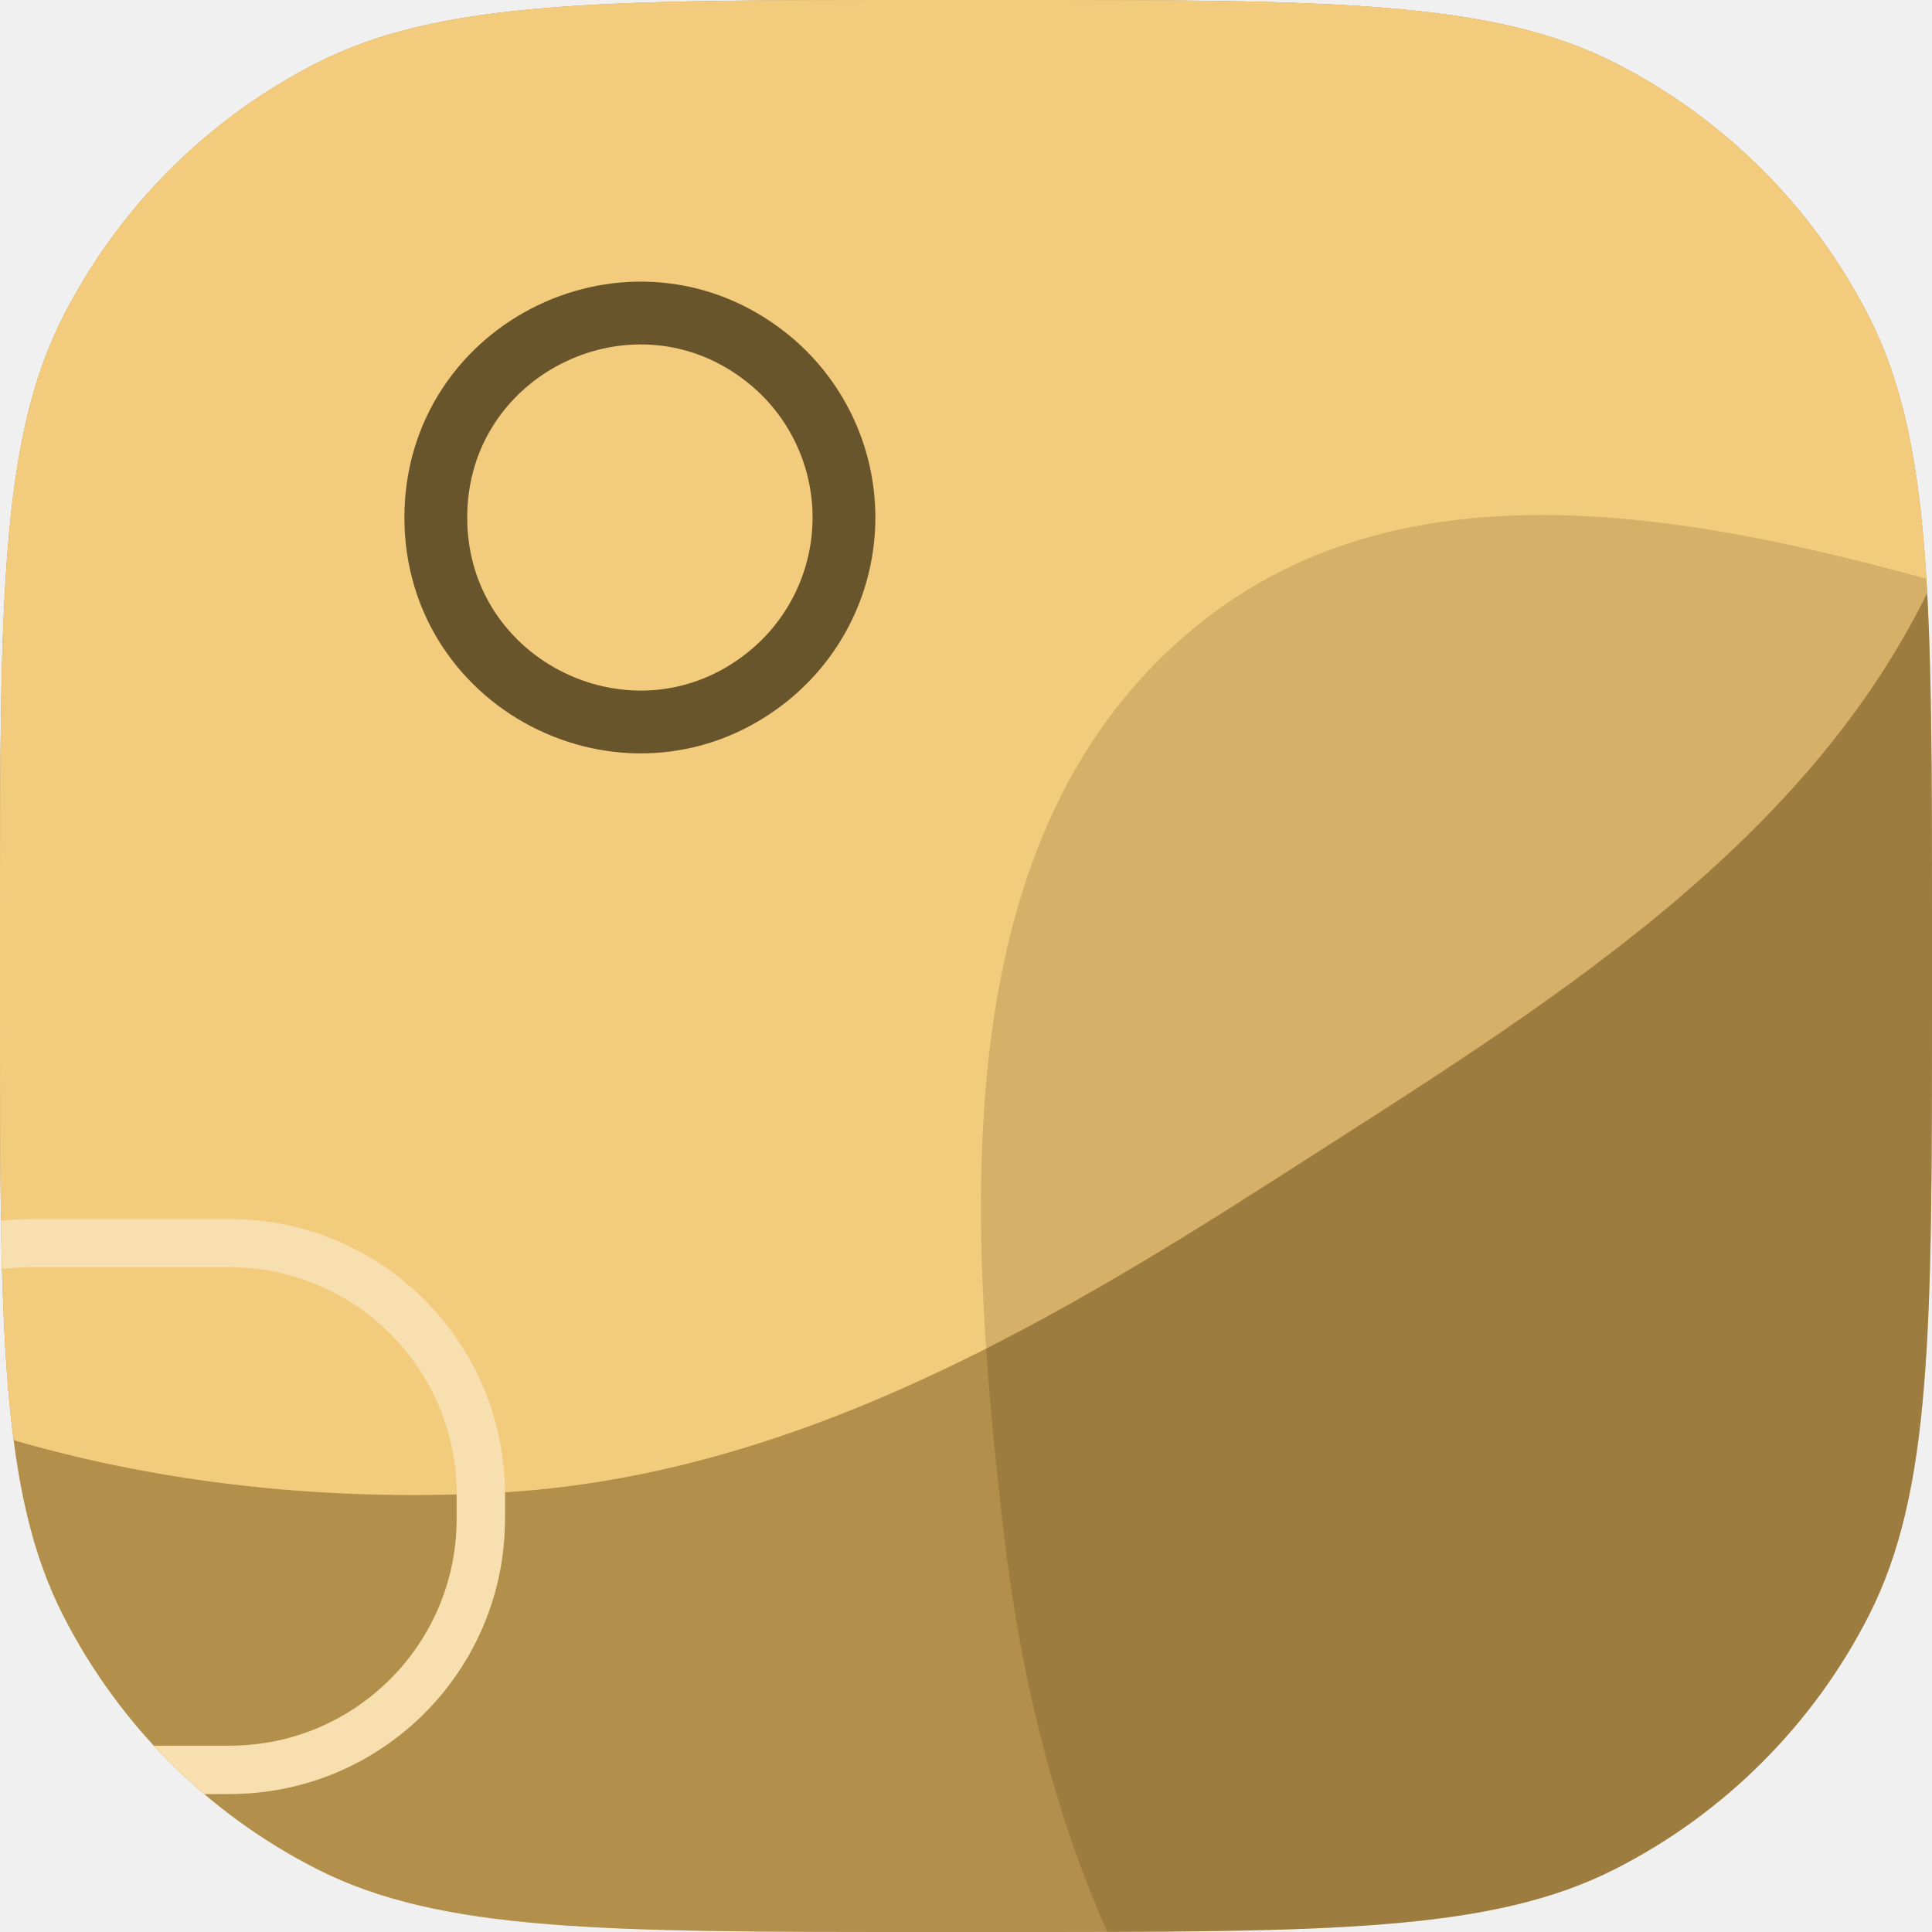
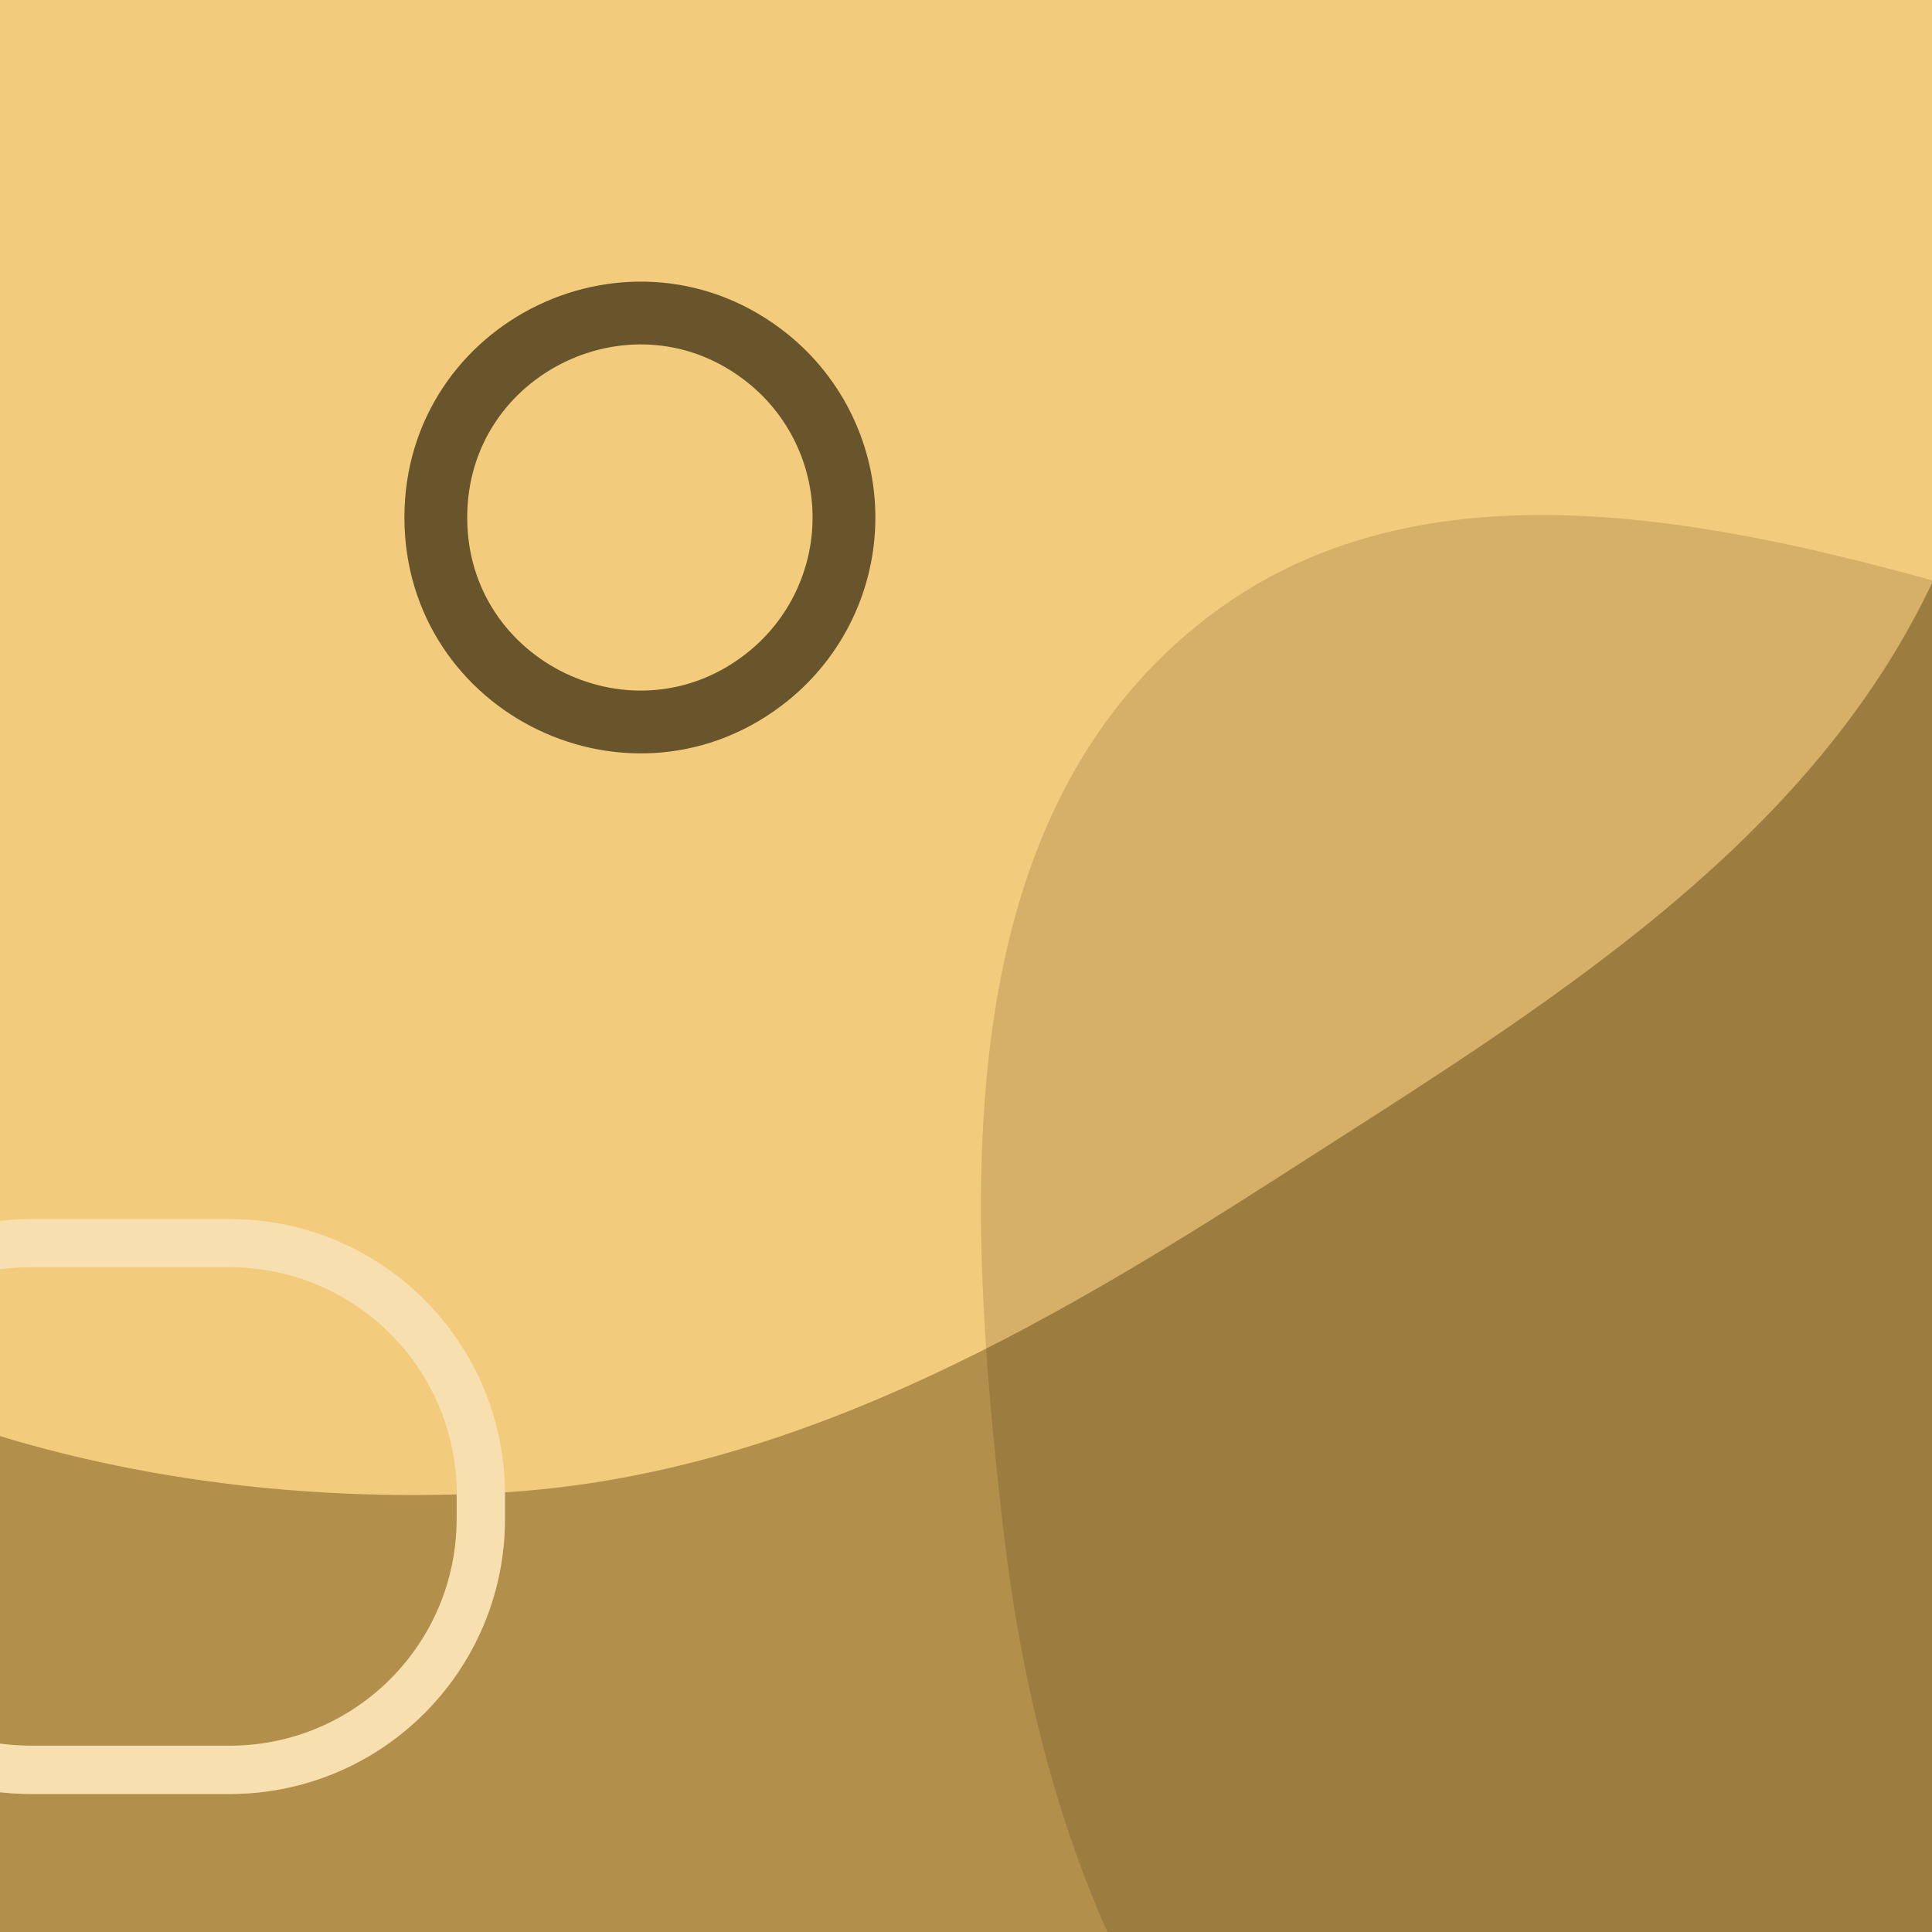
<svg xmlns="http://www.w3.org/2000/svg" fill="none" viewBox="0 0 40 40">
-   <g clip-path="url(#clip0_95_23616)">
-     <g clip-path="url(#clip1_95_23616)">
-       <path fill="#F0C165" d="M-43 0H83v40H-43z" />
-       <path fill="#000" fill-opacity=".26" d="M-43 0H83v40H-43z" />
-       <path fill="#F0C165" fill-rule="evenodd" d="M10.225-26.899c6.04.484 11.526 2.84 16.662 6.04 5.504 3.428 11.388 6.977 13.837 12.962 2.533 6.191 2.16 13.433-.534 19.555-2.558 5.813-8.29 9.224-13.646 12.666-5.055 3.247-10.31 6.28-16.319 6.586C4 31.226-2.388 29.802-7.352 26.049c-4.905-3.709-7.363-9.57-9.234-15.41-1.861-5.812-2.8-11.858-1.402-17.797 1.49-6.335 4.131-12.799 9.48-16.54 5.313-3.719 12.26-3.72 18.733-3.201z" clip-rule="evenodd" />
-       <path fill="#fff" fill-opacity=".16" fill-rule="evenodd" d="M10.225-26.899c6.04.484 11.526 2.84 16.662 6.04 5.504 3.428 11.388 6.977 13.837 12.962 2.533 6.191 2.16 13.433-.534 19.555-2.558 5.813-8.29 9.224-13.646 12.666-5.055 3.247-10.31 6.28-16.319 6.586C4 31.226-2.388 29.802-7.352 26.049c-4.905-3.709-7.363-9.57-9.234-15.41-1.861-5.812-2.8-11.858-1.402-17.797 1.49-6.335 4.131-12.799 9.48-16.54 5.313-3.719 12.26-3.72 18.733-3.201z" clip-rule="evenodd" />
-       <g opacity=".2" style="mix-blend-mode:multiply">
-         <path fill="#F0C165" fill-rule="evenodd" d="M56.638 37.334c-2 5.093-5.749 9.345-10.942 11.16-5.637 1.97-12.062 1.972-17.016-1.388-5.075-3.44-7.225-9.464-7.916-15.518-.76-6.65-1.186-14.408 4.016-18.633 5.092-4.136 12.476-1.775 18.802.102 5.199 1.542 9.878 4.408 12.436 9.165 2.52 4.686 2.558 10.179.62 15.112z" clip-rule="evenodd" />
-         <path fill="#000" fill-opacity=".56" fill-rule="evenodd" d="M56.638 37.334c-2 5.093-5.749 9.345-10.942 11.16-5.637 1.97-12.062 1.972-17.016-1.388-5.075-3.44-7.225-9.464-7.916-15.518-.76-6.65-1.186-14.408 4.016-18.633 5.092-4.136 12.476-1.775 18.802.102 5.199 1.542 9.878 4.408 12.436 9.165 2.52 4.686 2.558 10.179.62 15.112z" clip-rule="evenodd" />
-       </g>
-       <path stroke="#F0C165" d="M4.756 36.643H.657a5.452 5.452 0 010-10.905h4.099a5.199 5.199 0 015.199 5.2v.506c0 2.871-2.328 5.199-5.2 5.199z" />
-       <path stroke="#fff" stroke-opacity=".48" d="M4.756 36.643H.657a5.452 5.452 0 010-10.905h4.099a5.199 5.199 0 015.199 5.2v.506c0 2.871-2.328 5.199-5.2 5.199z" />
-       <g>
-         <path stroke="#F0C165" stroke-linejoin="round" stroke-width="1.3" d="M9.023 10.714c0-3.546 4.104-5.515 6.87-3.295v0a4.226 4.226 0 010 6.591v0c-2.766 2.22-6.87.25-6.87-3.296v0z" />
-         <path stroke="#000" stroke-linejoin="round" stroke-opacity=".56" stroke-width="1.3" d="M9.023 10.714c0-3.546 4.104-5.515 6.87-3.295v0a4.226 4.226 0 010 6.591v0c-2.766 2.22-6.87.25-6.87-3.296v0z" />
-       </g>
-     </g>
+   <path fill="#F0C165" d="M-43 0H83v40H-43z" />
+   <path fill="#000" fill-opacity=".26" d="M-43 0H83v40H-43z" />
+   <path fill="#F0C165" fill-rule="evenodd" d="M10.225-26.899c6.04.484 11.526 2.84 16.662 6.04 5.504 3.428 11.388 6.977 13.837 12.962 2.533 6.191 2.16 13.433-.534 19.555-2.558 5.813-8.29 9.224-13.646 12.666-5.055 3.247-10.31 6.28-16.319 6.586C4 31.226-2.388 29.802-7.352 26.049c-4.905-3.709-7.363-9.57-9.234-15.41-1.861-5.812-2.8-11.858-1.402-17.797 1.49-6.335 4.131-12.799 9.48-16.54 5.313-3.719 12.26-3.72 18.733-3.201z" clip-rule="evenodd" />
+   <path fill="#fff" fill-opacity=".16" fill-rule="evenodd" d="M10.225-26.899c6.04.484 11.526 2.84 16.662 6.04 5.504 3.428 11.388 6.977 13.837 12.962 2.533 6.191 2.16 13.433-.534 19.555-2.558 5.813-8.29 9.224-13.646 12.666-5.055 3.247-10.31 6.28-16.319 6.586C4 31.226-2.388 29.802-7.352 26.049c-4.905-3.709-7.363-9.57-9.234-15.41-1.861-5.812-2.8-11.858-1.402-17.797 1.49-6.335 4.131-12.799 9.48-16.54 5.313-3.719 12.26-3.72 18.733-3.201z" clip-rule="evenodd" />
+   <g opacity=".2" style="mix-blend-mode:multiply">
+     <path fill="#F0C165" fill-rule="evenodd" d="M56.638 37.334c-2 5.093-5.749 9.345-10.942 11.16-5.637 1.97-12.062 1.972-17.016-1.388-5.075-3.44-7.225-9.464-7.916-15.518-.76-6.65-1.186-14.408 4.016-18.633 5.092-4.136 12.476-1.775 18.802.102 5.199 1.542 9.878 4.408 12.436 9.165 2.52 4.686 2.558 10.179.62 15.112z" clip-rule="evenodd" />
+     <path fill="#000" fill-opacity=".56" fill-rule="evenodd" d="M56.638 37.334c-2 5.093-5.749 9.345-10.942 11.16-5.637 1.97-12.062 1.972-17.016-1.388-5.075-3.44-7.225-9.464-7.916-15.518-.76-6.65-1.186-14.408 4.016-18.633 5.092-4.136 12.476-1.775 18.802.102 5.199 1.542 9.878 4.408 12.436 9.165 2.52 4.686 2.558 10.179.62 15.112z" clip-rule="evenodd" />
+   </g>
+   <path stroke="#F0C165" d="M4.756 36.643H.657a5.452 5.452 0 010-10.905h4.099a5.199 5.199 0 015.199 5.2v.506c0 2.871-2.328 5.199-5.2 5.199z" />
+   <path stroke="#fff" stroke-opacity=".48" d="M4.756 36.643H.657a5.452 5.452 0 010-10.905h4.099a5.199 5.199 0 015.199 5.2v.506c0 2.871-2.328 5.199-5.2 5.199z" />
+   <g>
+     <path stroke="#F0C165" stroke-linejoin="round" stroke-width="1.3" d="M9.023 10.714c0-3.546 4.104-5.515 6.87-3.295v0a4.226 4.226 0 010 6.591v0c-2.766 2.22-6.87.25-6.87-3.296v0z" />
+     <path stroke="#000" stroke-linejoin="round" stroke-opacity=".56" stroke-width="1.3" d="M9.023 10.714c0-3.546 4.104-5.515 6.87-3.295v0a4.226 4.226 0 010 6.591v0c-2.766 2.22-6.87.25-6.87-3.296v0z" />
  </g>
  <defs>
    <clipPath id="clip0_95_23616">
      <path fill="#fff" d="M0 19.2C0 12.48 0 9.12 1.308 6.552a12 12 0 015.244-5.244C9.12 0 12.48 0 19.2 0h1.6c6.72 0 10.08 0 12.648 1.308a12 12 0 015.244 5.244C40 9.12 40 12.48 40 19.2v1.6c0 6.72 0 10.08-1.308 12.648a12 12 0 01-5.244 5.244C30.88 40 27.52 40 20.8 40h-1.6c-6.72 0-10.08 0-12.648-1.308a12 12 0 01-5.244-5.244C0 30.88 0 27.52 0 20.8v-1.6z" />
    </clipPath>
    <clipPath id="clip1_95_23616">
      <path fill="#fff" d="M0 0h126v40H0z" transform="translate(-43)" />
    </clipPath>
  </defs>
</svg>
